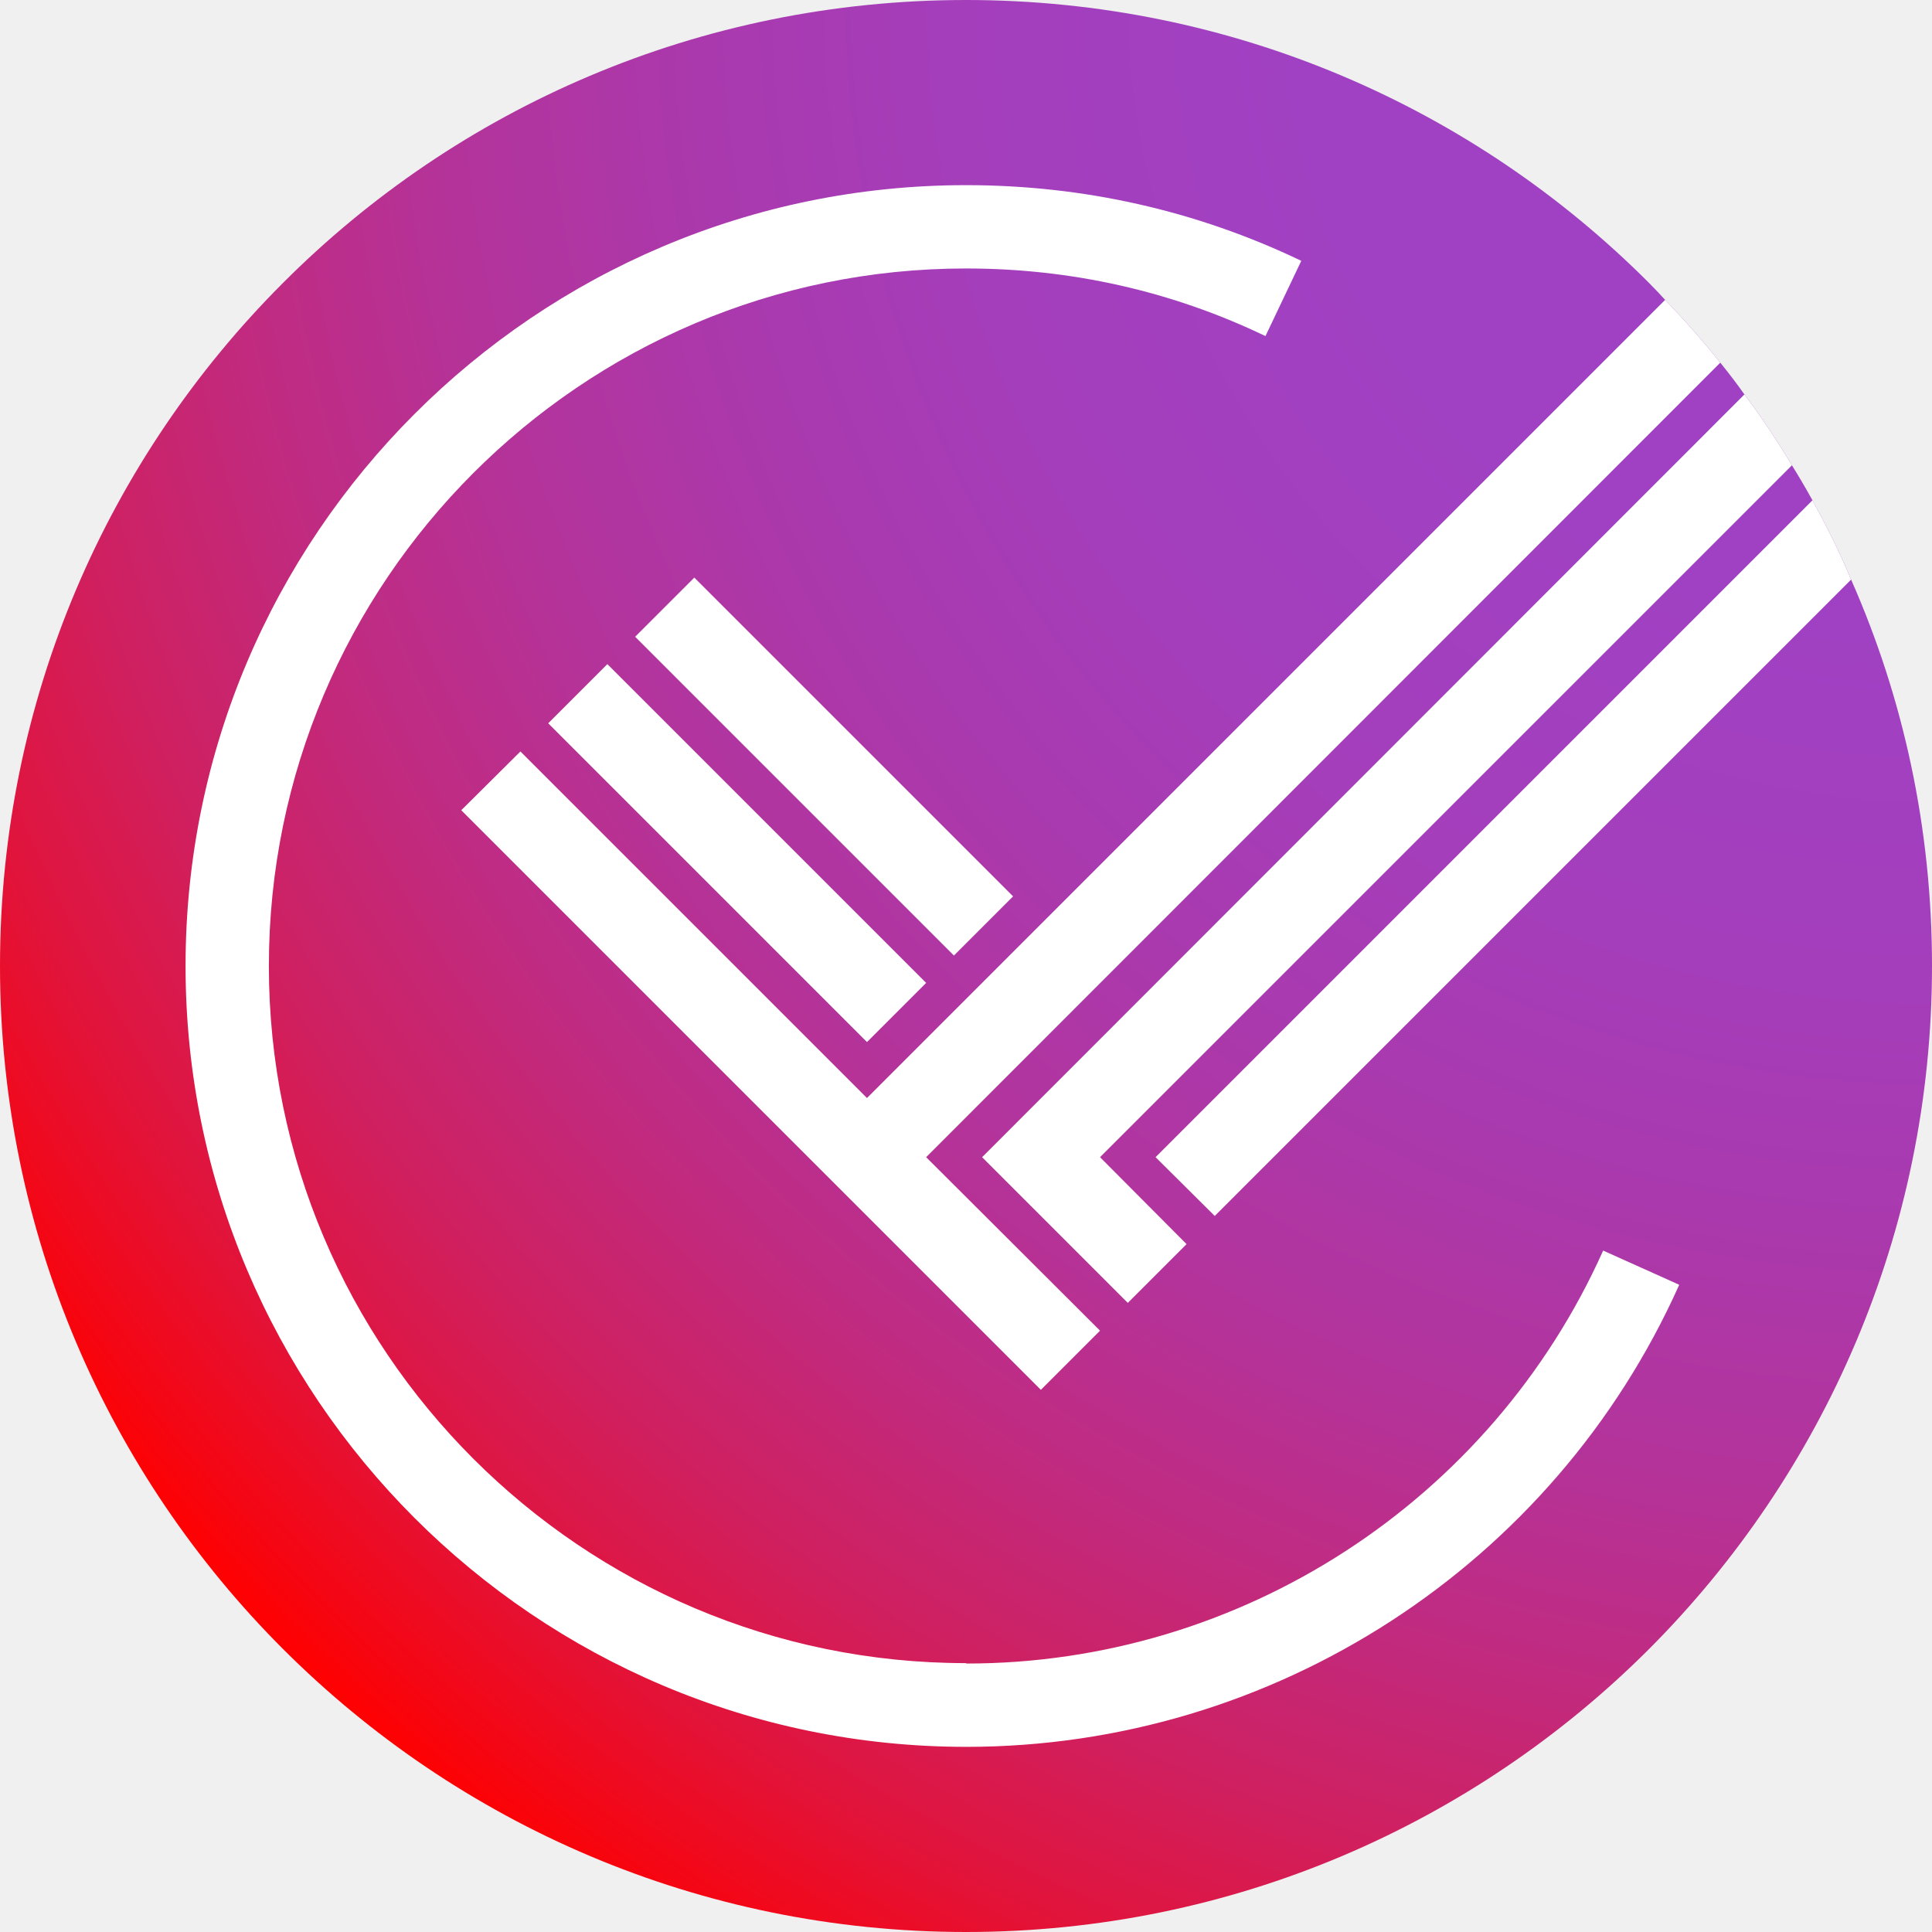
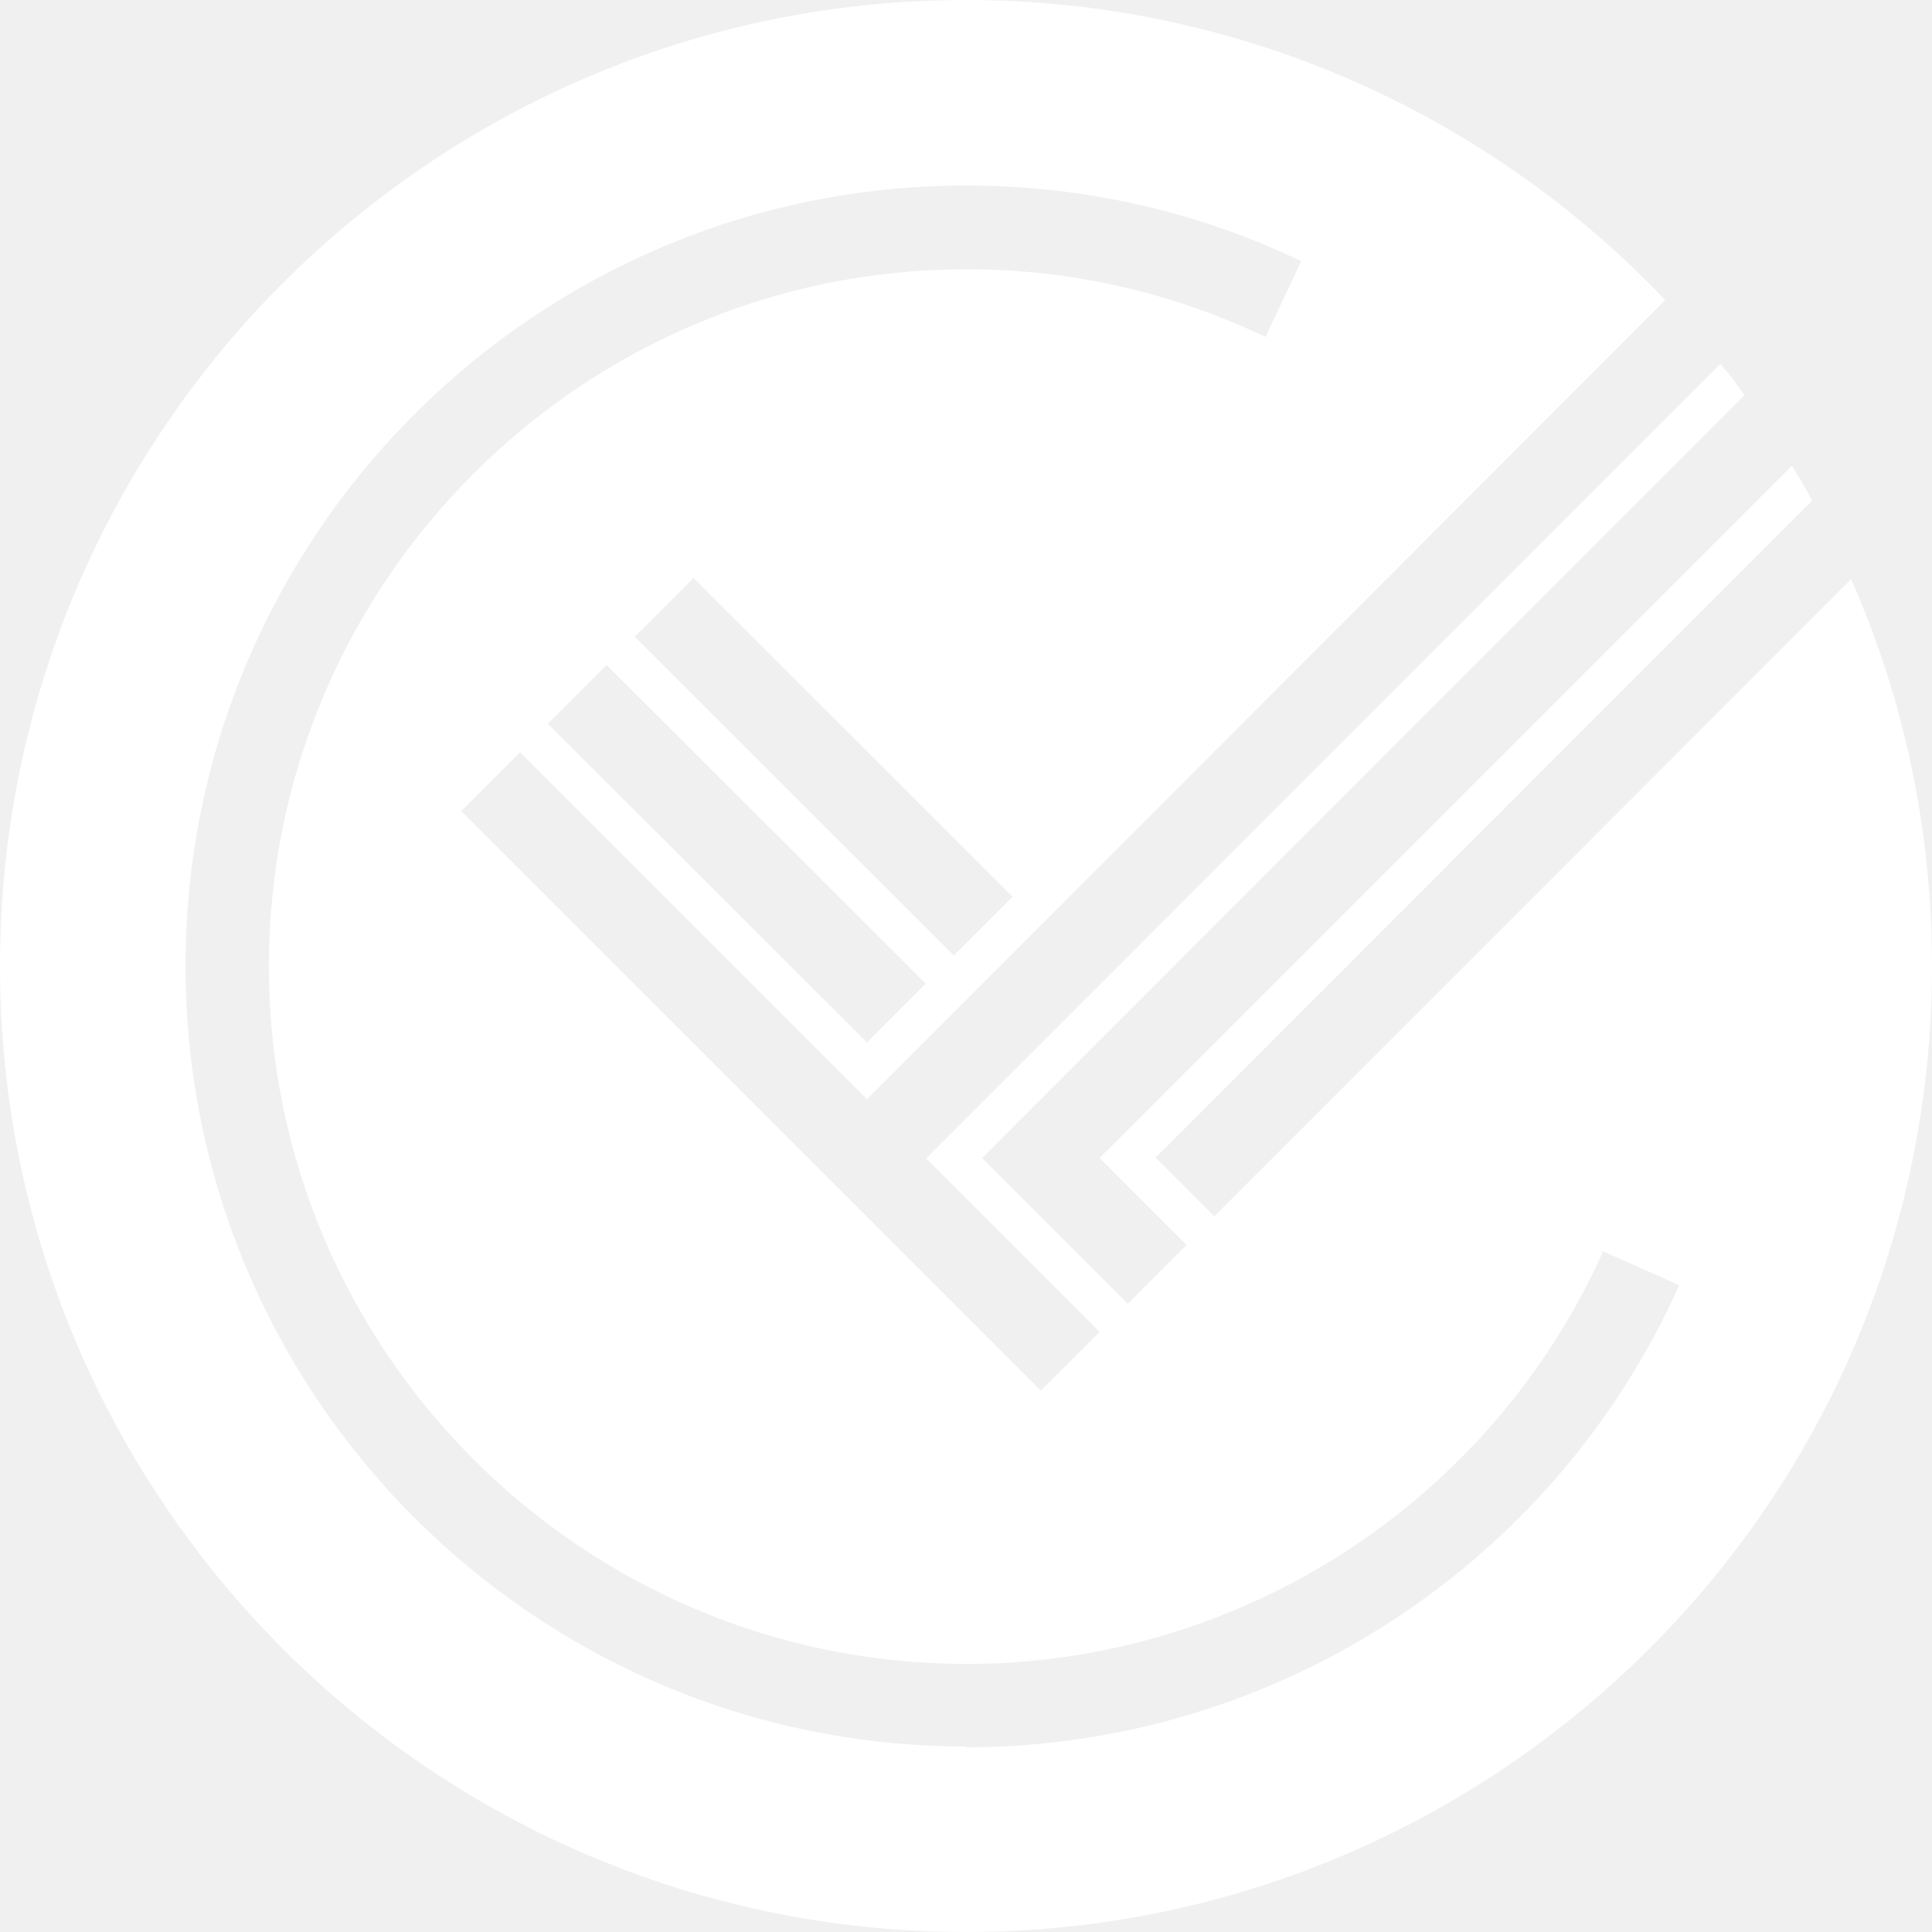
<svg xmlns="http://www.w3.org/2000/svg" id="Layer_2" viewBox="0 0 48 48">
  <defs>
    <style>
      .cls-1 {
        fill: #fff;
      }
- 
-       .cls-2 {
-         fill: url(#New_Gradient_Swatch_2);
-       }
    </style>
-     <radialGradient id="New_Gradient_Swatch_2" data-name="New Gradient Swatch 2" cx="48.06" cy="-.12" fx="48.06" fy="-.12" r="58.11" gradientUnits="userSpaceOnUse">
-       <stop offset="0" stop-color="#9f42c6" />
-       <stop offset=".27" stop-color="#a041c3" />
-       <stop offset=".42" stop-color="#a43ebb" />
-       <stop offset=".53" stop-color="#aa39ad" />
-       <stop offset=".64" stop-color="#b4339a" />
-       <stop offset=".73" stop-color="#c02b81" />
-       <stop offset=".82" stop-color="#cf2061" />
-       <stop offset=".9" stop-color="#e1143c" />
-       <stop offset=".97" stop-color="#f50613" />
-       <stop offset="1" stop-color="red" />
-     </radialGradient>
  </defs>
  <g id="_x2D_-production">
-     <g id="logomark.circle.gradient">
-       <path id="background" class="cls-2" d="M48,24c0,6.62-2.69,12.62-7.03,16.97-4.34,4.34-10.34,7.03-16.97,7.03C10.75,48,0,37.25,0,24c0-6.63,2.69-12.63,7.03-16.97C11.37,2.68,17.37,0,24,0s12.63,2.68,16.97,7.03c.14.14.27.28.4.42.48.5.94,1.02,1.37,1.56.21.26.41.52.6.79.43.57.82,1.16,1.18,1.76.18.29.35.58.51.87.35.64.68,1.29.96,1.97,1.3,2.94,2.01,6.18,2.01,9.6Z" />
-       <g id="checkbox">
-         <path class="cls-1" d="M12.93,18.67l-1.47,1.46,14.4,14.4,1.47-1.47-4.32-4.31,19.73-19.74c-.43-.54-.89-1.06-1.37-1.56l-19.83,19.83-8.61-8.61ZM30.18,30.21l15.81-15.81c-.28-.68-.61-1.33-.96-1.97l-16.32,16.32,1.47,1.46ZM28.02,32.37l1.46-1.46-2.15-2.16,17.19-17.19c-.36-.6-.75-1.19-1.18-1.76l-18.94,18.95,3.62,3.62ZM13.62,17.97l7.92,7.92,1.47-1.47-7.92-7.92-1.47,1.47ZM25.17,22.27l-7.92-7.92-1.47,1.47,7.92,7.92,1.47-1.47ZM24,41.32c-9.55,0-17.32-7.77-17.32-17.32S14.45,6.67,24,6.67c2.6,0,5.11.56,7.44,1.68l.89-1.87c-2.61-1.25-5.42-1.88-8.33-1.88C13.31,4.6,4.61,13.3,4.61,24s8.7,19.4,19.4,19.4c7.64,0,14.59-4.51,17.71-11.48l-1.89-.85c-2.79,6.23-9,10.26-15.82,10.26Z" />
-       </g>
-     </g>
+     <path id="logomark.circle.white" class="cls-1" d="M45.99,14.39l-15.82,15.83-1.46-1.46,16.31-16.32c-.15-.3-.32-.58-.5-.87l-17.2,17.2,2.16,2.16-1.46,1.46-3.62-3.62,18.94-18.95c-.18-.27-.38-.53-.6-.78l-19.73,19.74,4.31,4.31-1.46,1.46-14.4-14.4,1.46-1.46,8.62,8.62L41.37,7.46c-.12-.14-.26-.28-.4-.42C36.62,2.69,30.62,0,24,0S11.38,2.69,7.03,7.03C2.69,11.37,0,17.37,0,24c0,13.25,10.75,24,24,24,6.62,0,12.62-2.69,16.97-7.03,4.34-4.33,7.03-10.33,7.03-16.97,0-3.42-.71-6.67-2.01-9.61ZM21.54,25.9l-7.93-7.92,1.46-1.46,7.93,7.92-1.46,1.46ZM23.7,23.74l-7.93-7.92,1.46-1.46,7.93,7.92-1.46,1.46ZM24,43.39c-10.7,0-19.39-8.7-19.39-19.39S13.3,4.61,24,4.61c2.91,0,5.72.63,8.33,1.88l-.89,1.88c-2.33-1.11-4.84-1.68-7.43-1.68-9.55,0-17.33,7.77-17.33,17.32s7.78,17.33,17.33,17.33c6.82,0,13.03-4.03,15.82-10.25l1.89.84c-3.12,6.97-10.07,11.48-17.71,11.48Z" />
  </g>
</svg>
